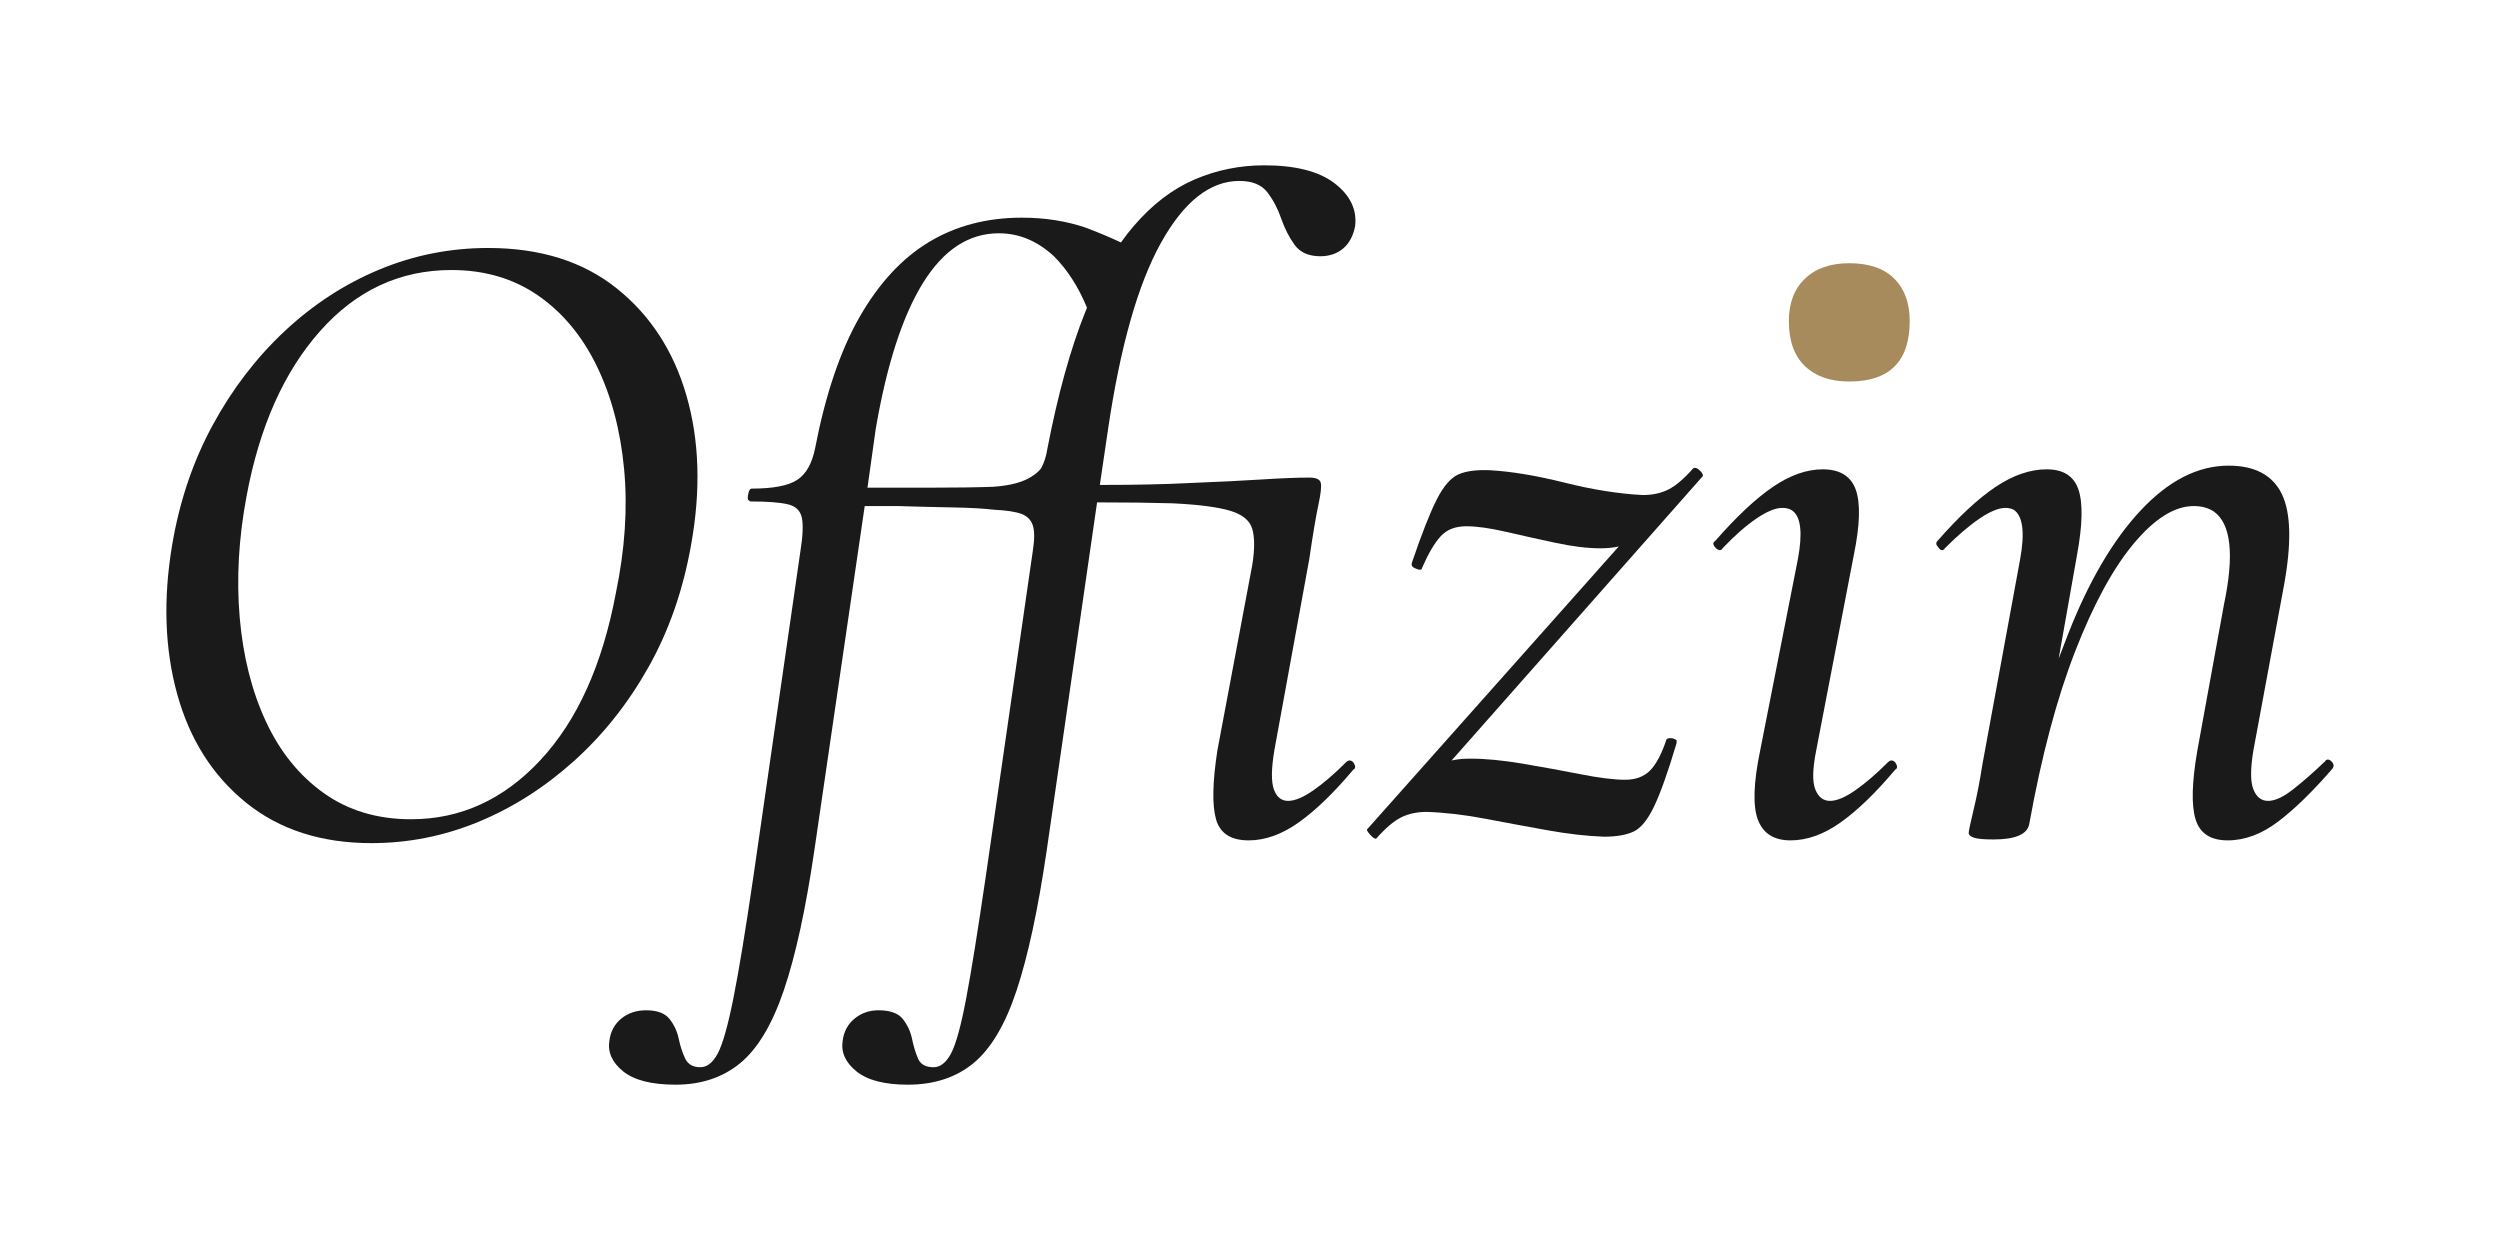
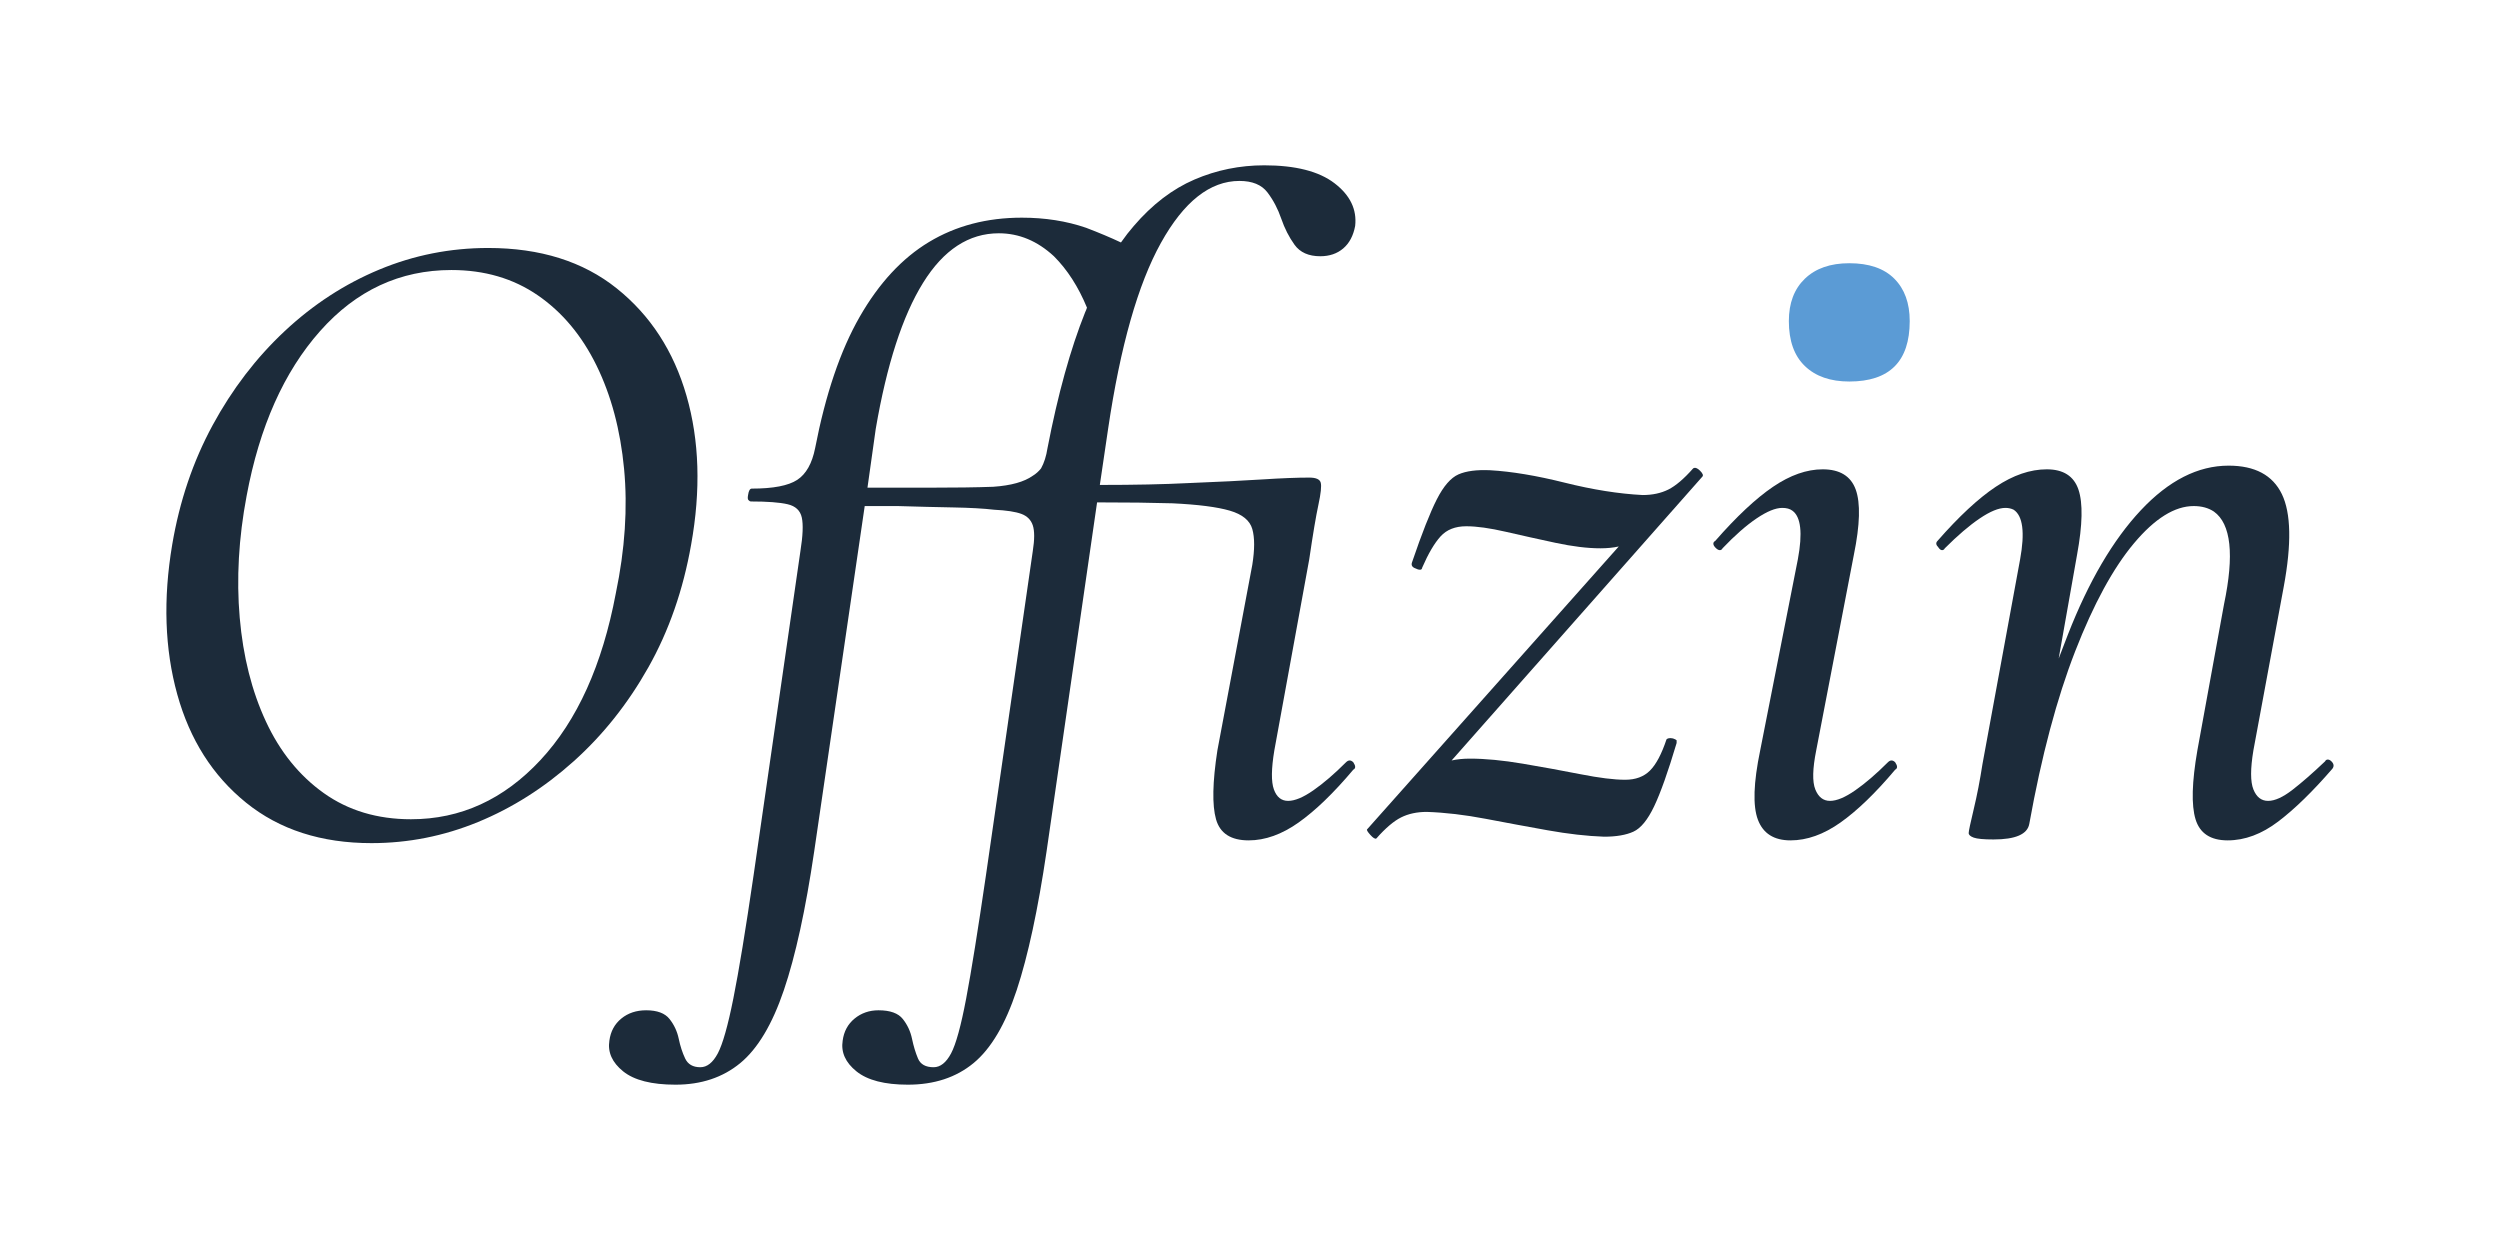
<svg xmlns="http://www.w3.org/2000/svg" viewBox="-48.1 -362.4 1087.8 544.4" width="1088" height="544">
-   <path transform="translate(0.00 0)" d="M113.20 4.80Q80.40 4.80 58.60-12.80Q36.80-30.40 28.60-60Q20.40-89.60 26.40-125.20Q31.20-153.60 44-177.20Q56.80-200.80 75.40-218.20Q94-235.60 116.60-245Q139.20-254.40 164-254.40Q198-254.40 220-236.80Q242-219.20 250.40-190Q258.80-160.80 252.40-125.20Q247.20-95.60 233.80-71.80Q220.40-48 201.20-30.80Q182-13.60 159.60-4.40Q137.20 4.80 113.20 4.80M130.40-5.60Q162.80-5.60 186.80-31.40Q210.80-57.20 219.60-104Q225.60-132.80 223.20-158.20Q220.80-183.60 211.20-203.20Q201.60-222.80 185.60-233.80Q169.60-244.80 148-244.80Q114.40-244.80 90.80-218.20Q67.20-191.60 58.80-146.40Q53.60-118.80 55.80-93.40Q58-68 67.20-48.20Q76.40-28.40 92.40-17Q108.40-5.60 130.40-5.60" fill="#1A1A1A" />
-   <path transform="translate(260.80 0)" d="M-15.20 110Q-30.80 110-38 104.20Q-45.20 98.40-44 90.80Q-43.20 84.80-38.80 81.20Q-34.40 77.60-28 77.60Q-20.80 77.60-17.80 81.40Q-14.80 85.20-13.80 90Q-12.80 94.80-11 98.60Q-9.20 102.40-4.40 102.40Q0 102.40 3.20 96.40Q6.40 90.40 10 72.40Q13.60 54.40 18.80 18.80L39.20-122.40Q40.80-132.40 39.80-137Q38.80-141.60 33.60-142.80Q28.40-144 17.60-144Q17.20-144 16.80-144.40Q16-144.80 16.40-146.80Q16.80-149.60 18-149.60Q32-149.60 37.80-153.40Q43.60-157.20 45.60-167.20Q52.40-202.40 65-224.40Q77.60-246.40 95.20-257Q112.80-267.60 135.60-267.60Q150.80-267.60 163.60-263.20Q172-260 178.80-256.80Q181.60-260.80 184.40-264Q196.40-278 210.80-284.20Q225.20-290.40 241.20-290.40Q261.60-290.40 271.80-282.60Q282-274.80 280.80-264Q279.60-257.60 275.60-254.20Q271.60-250.80 265.60-250.80Q258-250.80 254.40-255.80Q250.80-260.80 248.60-267.20Q246.40-273.60 242.60-278.60Q238.80-283.60 230.40-283.60Q211.20-283.60 196.20-256.60Q181.20-229.60 173.20-175.60L169.60-151.20Q192.40-151.20 208-152Q228-152.80 240.40-153.60Q252.80-154.40 260.80-154.40Q265.20-154.40 265.80-152.20Q266.40-150 264.80-142.60Q263.20-135.20 260.80-118.80L245.60-35.60Q243.60-23.60 245.40-18.60Q247.20-13.60 251.60-13.60Q256-13.60 262.60-18.20Q269.20-22.80 276.80-30.40Q277.60-31.20 278.40-31.20Q279.20-31.20 280-30.40Q280.80-29.20 280.80-28.40Q280.80-27.60 280-27.20Q267.20-12 256.20-4.20Q245.20 3.60 234.40 3.60Q222.80 3.60 220.20-5.60Q217.60-14.80 220.80-35.60L236-116.40Q237.60-126.40 236-132Q234.40-137.60 226.20-140Q218-142.40 201.20-143.20Q188-143.60 168.40-143.60L146.40 8.40Q140.80 46.40 133.40 68.80Q126 91.20 114.60 100.60Q103.20 110 86 110Q70.80 110 63.60 104.20Q56.40 98.40 57.60 90.80Q58.40 84.80 62.80 81.20Q67.20 77.60 73.20 77.60Q80.80 77.60 83.80 81.40Q86.80 85.20 87.80 90Q88.80 94.80 90.40 98.60Q92 102.40 97.20 102.40Q101.60 102.40 104.80 96.40Q108 90.40 111.40 72.40Q114.80 54.40 120 18.80L140.40-122.40Q141.60-130 140.40-133.60Q139.20-137.20 135.40-138.60Q131.60-140 123.60-140.40Q116.80-141.20 105.80-141.40Q94.80-141.60 81.60-142Q74.40-142 67.20-142L45.20 8.40Q39.60 46.40 32 68.80Q24.40 91.20 13 100.60Q1.60 110-15.20 110M164-228.40Q158.40-242 149.60-250.80Q138.80-260.80 125.60-260.80Q106-260.80 92.60-239.20Q79.20-217.60 72-175.60L68.40-150L94.40-150Q112.40-150 123.20-150.40Q134.80-151.20 140.40-155.20Q142.40-156.40 144-158.40Q146-162 146.80-167.20Q153.60-202.40 163.20-226.40Q163.60-227.20 164-228.40" fill="#1A1A1A" />
-   <path transform="translate(550.40 0)" d="M0.40 2.80Q-0.40 3.20-2.20 1.20Q-4-0.80-3.60-1.20L106-124.40Q102.40-123.60 98-123.60Q89.60-123.60 78.40-126Q67.20-128.40 56.80-130.80Q46.40-133.20 39.60-133.20Q32.40-133.20 28.40-128.80Q24.40-124.40 20.40-115.20Q20.40-114.80 20-114.40Q19.20-114 17.60-114.80Q15.20-115.60 16-117.60Q22.40-136.40 26.80-145Q31.20-153.60 36.20-155.80Q41.20-158 50-157.60Q64-156.80 82.40-152.20Q100.80-147.60 116.40-146.80Q122.80-146.80 127.60-149.20Q132.40-151.60 138.40-158.40Q139.60-159.20 141.40-157.40Q143.20-155.60 142.40-154.80L33.20-31.20Q36.80-32 41.20-32Q51.20-32 64.20-29.80Q77.20-27.60 89.40-25.20Q101.60-22.80 108.80-22.80Q115.60-22.80 119.60-26.80Q123.60-30.80 126.80-40.40Q127.60-41.20 129.60-40.80Q130.80-40.40 131.20-40Q131.20-39.60 131.20-38.80Q125.60-20 121.40-11.20Q117.20-2.40 112.40-0.20Q107.60 2 99.60 2Q88.40 1.60 75-0.80Q61.60-3.20 48-5.80Q34.40-8.40 22.40-8.80Q16-8.80 11.20-6.40Q6.40-4 0.40 2.80" fill="#1A1A1A" />
-   <path transform="translate(756.80 -222.00) scale(1.4) translate(-68.80 222.00)" d="M68.80-203.60Q60-203.60 55-208.40Q50-213.20 50-222.40Q50-230.80 55-235.60Q60-240.40 68.80-240.40Q78-240.40 82.80-235.60Q87.60-230.80 87.60-222.40Q87.60-203.60 68.80-203.60" fill="#A88B5C" />
-   <path transform="translate(688.00 0)" d="M43.20 3.60Q32.40 3.60 29-5.40Q25.60-14.40 30-35.60L46.40-118.80Q49.60-136 44-140Q42.40-141.20 39.60-141.20Q35.20-141.20 28.40-136.60Q21.60-132 13.60-123.60Q13.20-122.80 12.40-122.80Q11.60-122.80 10.60-123.80Q9.60-124.80 9.60-125.60Q9.60-126.40 10.40-126.80Q24.40-142.80 35.60-150.40Q46.80-158 57.20-158Q68.40-158 71.60-149.20Q74.80-140.40 70.80-120.80L54.40-35.60Q52-23.60 54-18.60Q56-13.60 60.40-13.60Q64.80-13.60 71.40-18.20Q78-22.80 85.60-30.40Q86.40-31.20 87.20-31.20Q88-31.20 88.80-30.40Q89.60-29.20 89.60-28.40Q89.60-27.60 88.80-27.20Q76-12 65-4.20Q54 3.60 43.20 3.60" fill="#1A1A1A" />
-   <path transform="translate(786.80 0)" d="M134.80 3.60Q123.60 3.60 120.80-5.60Q118-14.80 121.60-35.60L133.20-99.20Q140-131.60 128.80-139.60Q125.20-142 120-142Q107.60-142 94-125.80Q80.40-109.60 68.40-78.80Q56.40-48 48.40-3.60Q47.20 3.20 32.80 3.20Q26.40 3.20 24.20 2.40Q22 1.60 22 0.40Q22-0.80 24.20-10Q26.40-19.20 28-29.60L44.40-118.80Q47.60-136.40 41.60-140.40Q40-141.20 38-141.20Q33.60-141.20 26.80-136.60Q20-132 11.60-123.60Q11.20-122.80 10.40-122.80Q9.60-122.80 8.80-124Q7.20-125.60 8.40-126.80Q22.40-142.80 33.80-150.40Q45.20-158 56-158Q66.80-158 69.80-149.20Q72.80-140.40 69.20-120.80L61.20-75.60Q63.20-80.80 65.20-86Q78.80-120.80 97-140.20Q115.20-159.60 135.20-159.60Q152.40-159.60 158.40-147.20Q164.40-134.80 159.20-106.80L146-35.60Q144-23.60 146-18.60Q148-13.60 152.40-13.60Q156.80-13.60 163-18.40Q169.20-23.20 177.20-30.80Q177.60-31.60 178.40-31.60Q179.20-31.60 180-30.80Q181.60-29.20 180.40-27.60Q167.60-12.80 156.80-4.60Q146 3.60 134.80 3.60" fill="#1A1A1A" />
+   <path transform="translate(0.00 0)" d="M113.20 4.80Q80.40 4.80 58.60-12.80Q36.80-30.40 28.60-60Q20.40-89.60 26.40-125.20Q31.20-153.60 44-177.20Q56.80-200.80 75.40-218.20Q94-235.60 116.60-245Q139.20-254.40 164-254.40Q198-254.40 220-236.80Q242-219.20 250.40-190Q258.80-160.80 252.40-125.20Q247.20-95.60 233.80-71.80Q220.40-48 201.20-30.80Q182-13.60 159.60-4.40Q137.20 4.80 113.20 4.80M130.40-5.60Q162.80-5.60 186.80-31.40Q210.80-57.20 219.60-104Q225.60-132.80 223.20-158.20Q220.80-183.60 211.20-203.20Q201.60-222.80 185.60-233.80Q169.60-244.80 148-244.80Q114.40-244.80 90.80-218.20Q67.20-191.60 58.80-146.40Q53.60-118.80 55.80-93.40Q58-68 67.20-48.20Q76.40-28.40 92.40-17Q108.40-5.60 130.40-5.60" fill="#1C2B3A" />
+   <path transform="translate(260.80 0)" d="M-15.20 110Q-30.80 110-38 104.20Q-45.20 98.40-44 90.80Q-43.20 84.80-38.80 81.20Q-34.40 77.60-28 77.60Q-20.80 77.60-17.80 81.40Q-14.80 85.20-13.80 90Q-12.80 94.80-11 98.60Q-9.20 102.40-4.40 102.40Q0 102.40 3.20 96.40Q6.40 90.40 10 72.40Q13.60 54.40 18.80 18.80L39.20-122.40Q40.80-132.40 39.80-137Q38.80-141.60 33.60-142.80Q28.40-144 17.60-144Q17.20-144 16.80-144.40Q16-144.80 16.40-146.80Q16.80-149.60 18-149.60Q32-149.60 37.80-153.40Q43.60-157.20 45.60-167.20Q52.40-202.40 65-224.40Q77.60-246.40 95.20-257Q112.80-267.60 135.60-267.60Q150.80-267.60 163.60-263.20Q172-260 178.80-256.80Q181.60-260.80 184.40-264Q196.40-278 210.80-284.20Q225.20-290.40 241.20-290.40Q261.60-290.40 271.80-282.60Q282-274.80 280.80-264Q279.60-257.60 275.60-254.20Q271.60-250.80 265.60-250.80Q258-250.80 254.40-255.80Q250.80-260.80 248.60-267.20Q246.40-273.60 242.60-278.60Q238.80-283.60 230.40-283.60Q211.20-283.60 196.20-256.60Q181.20-229.60 173.20-175.60L169.60-151.20Q192.40-151.20 208-152Q228-152.80 240.40-153.60Q252.80-154.40 260.80-154.40Q265.20-154.40 265.80-152.20Q266.40-150 264.80-142.60Q263.20-135.20 260.80-118.80L245.60-35.60Q243.60-23.60 245.40-18.60Q247.20-13.60 251.60-13.60Q256-13.60 262.60-18.20Q269.20-22.80 276.80-30.40Q277.60-31.20 278.40-31.20Q279.20-31.20 280-30.40Q280.80-29.20 280.80-28.40Q280.80-27.60 280-27.20Q267.20-12 256.20-4.20Q245.20 3.60 234.40 3.60Q222.80 3.60 220.20-5.60Q217.60-14.80 220.80-35.60L236-116.40Q237.60-126.40 236-132Q234.40-137.60 226.20-140Q218-142.40 201.20-143.20Q188-143.60 168.40-143.60L146.40 8.40Q140.80 46.40 133.40 68.80Q126 91.20 114.60 100.60Q103.20 110 86 110Q70.80 110 63.60 104.20Q56.40 98.40 57.60 90.80Q58.40 84.80 62.80 81.20Q67.20 77.60 73.20 77.60Q80.80 77.60 83.80 81.40Q86.80 85.20 87.80 90Q88.80 94.80 90.40 98.60Q92 102.40 97.20 102.40Q101.60 102.40 104.80 96.40Q108 90.40 111.40 72.40Q114.80 54.40 120 18.80L140.40-122.40Q141.60-130 140.40-133.60Q139.20-137.20 135.40-138.60Q131.60-140 123.60-140.40Q116.80-141.20 105.80-141.40Q94.80-141.60 81.60-142Q74.40-142 67.20-142L45.20 8.40Q39.60 46.40 32 68.80Q24.40 91.20 13 100.60Q1.60 110-15.20 110M164-228.40Q158.40-242 149.60-250.80Q138.80-260.80 125.60-260.80Q106-260.80 92.60-239.20Q79.20-217.60 72-175.60L68.40-150L94.40-150Q112.40-150 123.20-150.40Q134.80-151.20 140.40-155.20Q142.40-156.40 144-158.40Q146-162 146.80-167.20Q153.60-202.40 163.20-226.40Q163.60-227.20 164-228.40" fill="#1C2B3A" />
+   <path transform="translate(550.40 0)" d="M0.40 2.80Q-0.40 3.20-2.20 1.20Q-4-0.80-3.60-1.20L106-124.40Q102.40-123.60 98-123.60Q89.60-123.60 78.40-126Q67.20-128.40 56.80-130.80Q46.40-133.20 39.60-133.20Q32.40-133.20 28.40-128.80Q24.40-124.40 20.40-115.20Q20.40-114.80 20-114.40Q19.20-114 17.60-114.80Q15.20-115.60 16-117.60Q22.40-136.40 26.80-145Q31.20-153.60 36.20-155.80Q41.20-158 50-157.60Q64-156.80 82.40-152.20Q100.80-147.60 116.40-146.80Q122.80-146.80 127.60-149.20Q132.40-151.60 138.40-158.40Q139.60-159.20 141.40-157.40Q143.20-155.60 142.40-154.80L33.20-31.20Q36.80-32 41.20-32Q51.20-32 64.20-29.80Q77.20-27.60 89.40-25.20Q101.60-22.80 108.80-22.80Q115.60-22.80 119.60-26.80Q123.60-30.80 126.80-40.40Q127.60-41.20 129.60-40.80Q130.80-40.40 131.20-40Q131.20-39.60 131.20-38.80Q125.60-20 121.40-11.20Q117.20-2.40 112.40-0.20Q107.60 2 99.60 2Q88.40 1.60 75-0.80Q61.60-3.20 48-5.80Q34.40-8.40 22.40-8.80Q16-8.80 11.20-6.40Q6.40-4 0.40 2.80" fill="#1C2B3A" />
+   <path transform="translate(756.80 -222.00) scale(1.4) translate(-68.80 222.00)" d="M68.80-203.60Q60-203.60 55-208.40Q50-213.20 50-222.40Q50-230.80 55-235.60Q60-240.40 68.80-240.40Q78-240.40 82.80-235.60Q87.60-230.80 87.60-222.40Q87.60-203.60 68.80-203.60" fill="#5B9BD5" />
+   <path transform="translate(688.00 0)" d="M43.20 3.60Q32.40 3.60 29-5.40Q25.60-14.40 30-35.60L46.40-118.80Q49.60-136 44-140Q42.40-141.20 39.60-141.20Q35.20-141.20 28.40-136.60Q21.60-132 13.60-123.60Q13.20-122.80 12.40-122.80Q11.60-122.80 10.60-123.80Q9.60-124.80 9.60-125.60Q9.60-126.40 10.40-126.80Q24.40-142.80 35.60-150.40Q46.80-158 57.20-158Q68.40-158 71.60-149.20Q74.80-140.40 70.80-120.80L54.40-35.60Q52-23.60 54-18.60Q56-13.60 60.40-13.60Q64.80-13.60 71.40-18.20Q78-22.80 85.60-30.40Q86.40-31.20 87.20-31.20Q88-31.20 88.80-30.40Q89.60-29.20 89.60-28.40Q89.60-27.60 88.80-27.20Q76-12 65-4.20Q54 3.60 43.20 3.60" fill="#1C2B3A" />
+   <path transform="translate(786.80 0)" d="M134.80 3.60Q123.60 3.60 120.80-5.60Q118-14.80 121.60-35.60L133.20-99.20Q140-131.60 128.80-139.60Q125.20-142 120-142Q107.60-142 94-125.80Q80.40-109.60 68.40-78.80Q56.40-48 48.40-3.60Q47.20 3.20 32.80 3.20Q26.40 3.20 24.20 2.40Q22 1.60 22 0.40Q22-0.80 24.20-10Q26.40-19.20 28-29.60L44.40-118.80Q47.60-136.40 41.60-140.40Q40-141.20 38-141.20Q33.60-141.20 26.80-136.60Q20-132 11.60-123.60Q11.20-122.80 10.40-122.80Q9.60-122.80 8.80-124Q7.20-125.60 8.40-126.80Q22.40-142.80 33.80-150.40Q45.20-158 56-158Q66.80-158 69.80-149.20Q72.80-140.40 69.20-120.80L61.20-75.60Q63.20-80.80 65.20-86Q78.80-120.80 97-140.20Q115.20-159.60 135.20-159.60Q152.40-159.60 158.40-147.20Q164.40-134.80 159.20-106.80L146-35.60Q144-23.60 146-18.60Q148-13.60 152.40-13.60Q156.80-13.60 163-18.40Q169.20-23.20 177.20-30.80Q177.60-31.60 178.40-31.60Q179.20-31.60 180-30.80Q181.60-29.20 180.40-27.60Q167.60-12.80 156.80-4.60Q146 3.60 134.80 3.60" fill="#1C2B3A" />
</svg>
